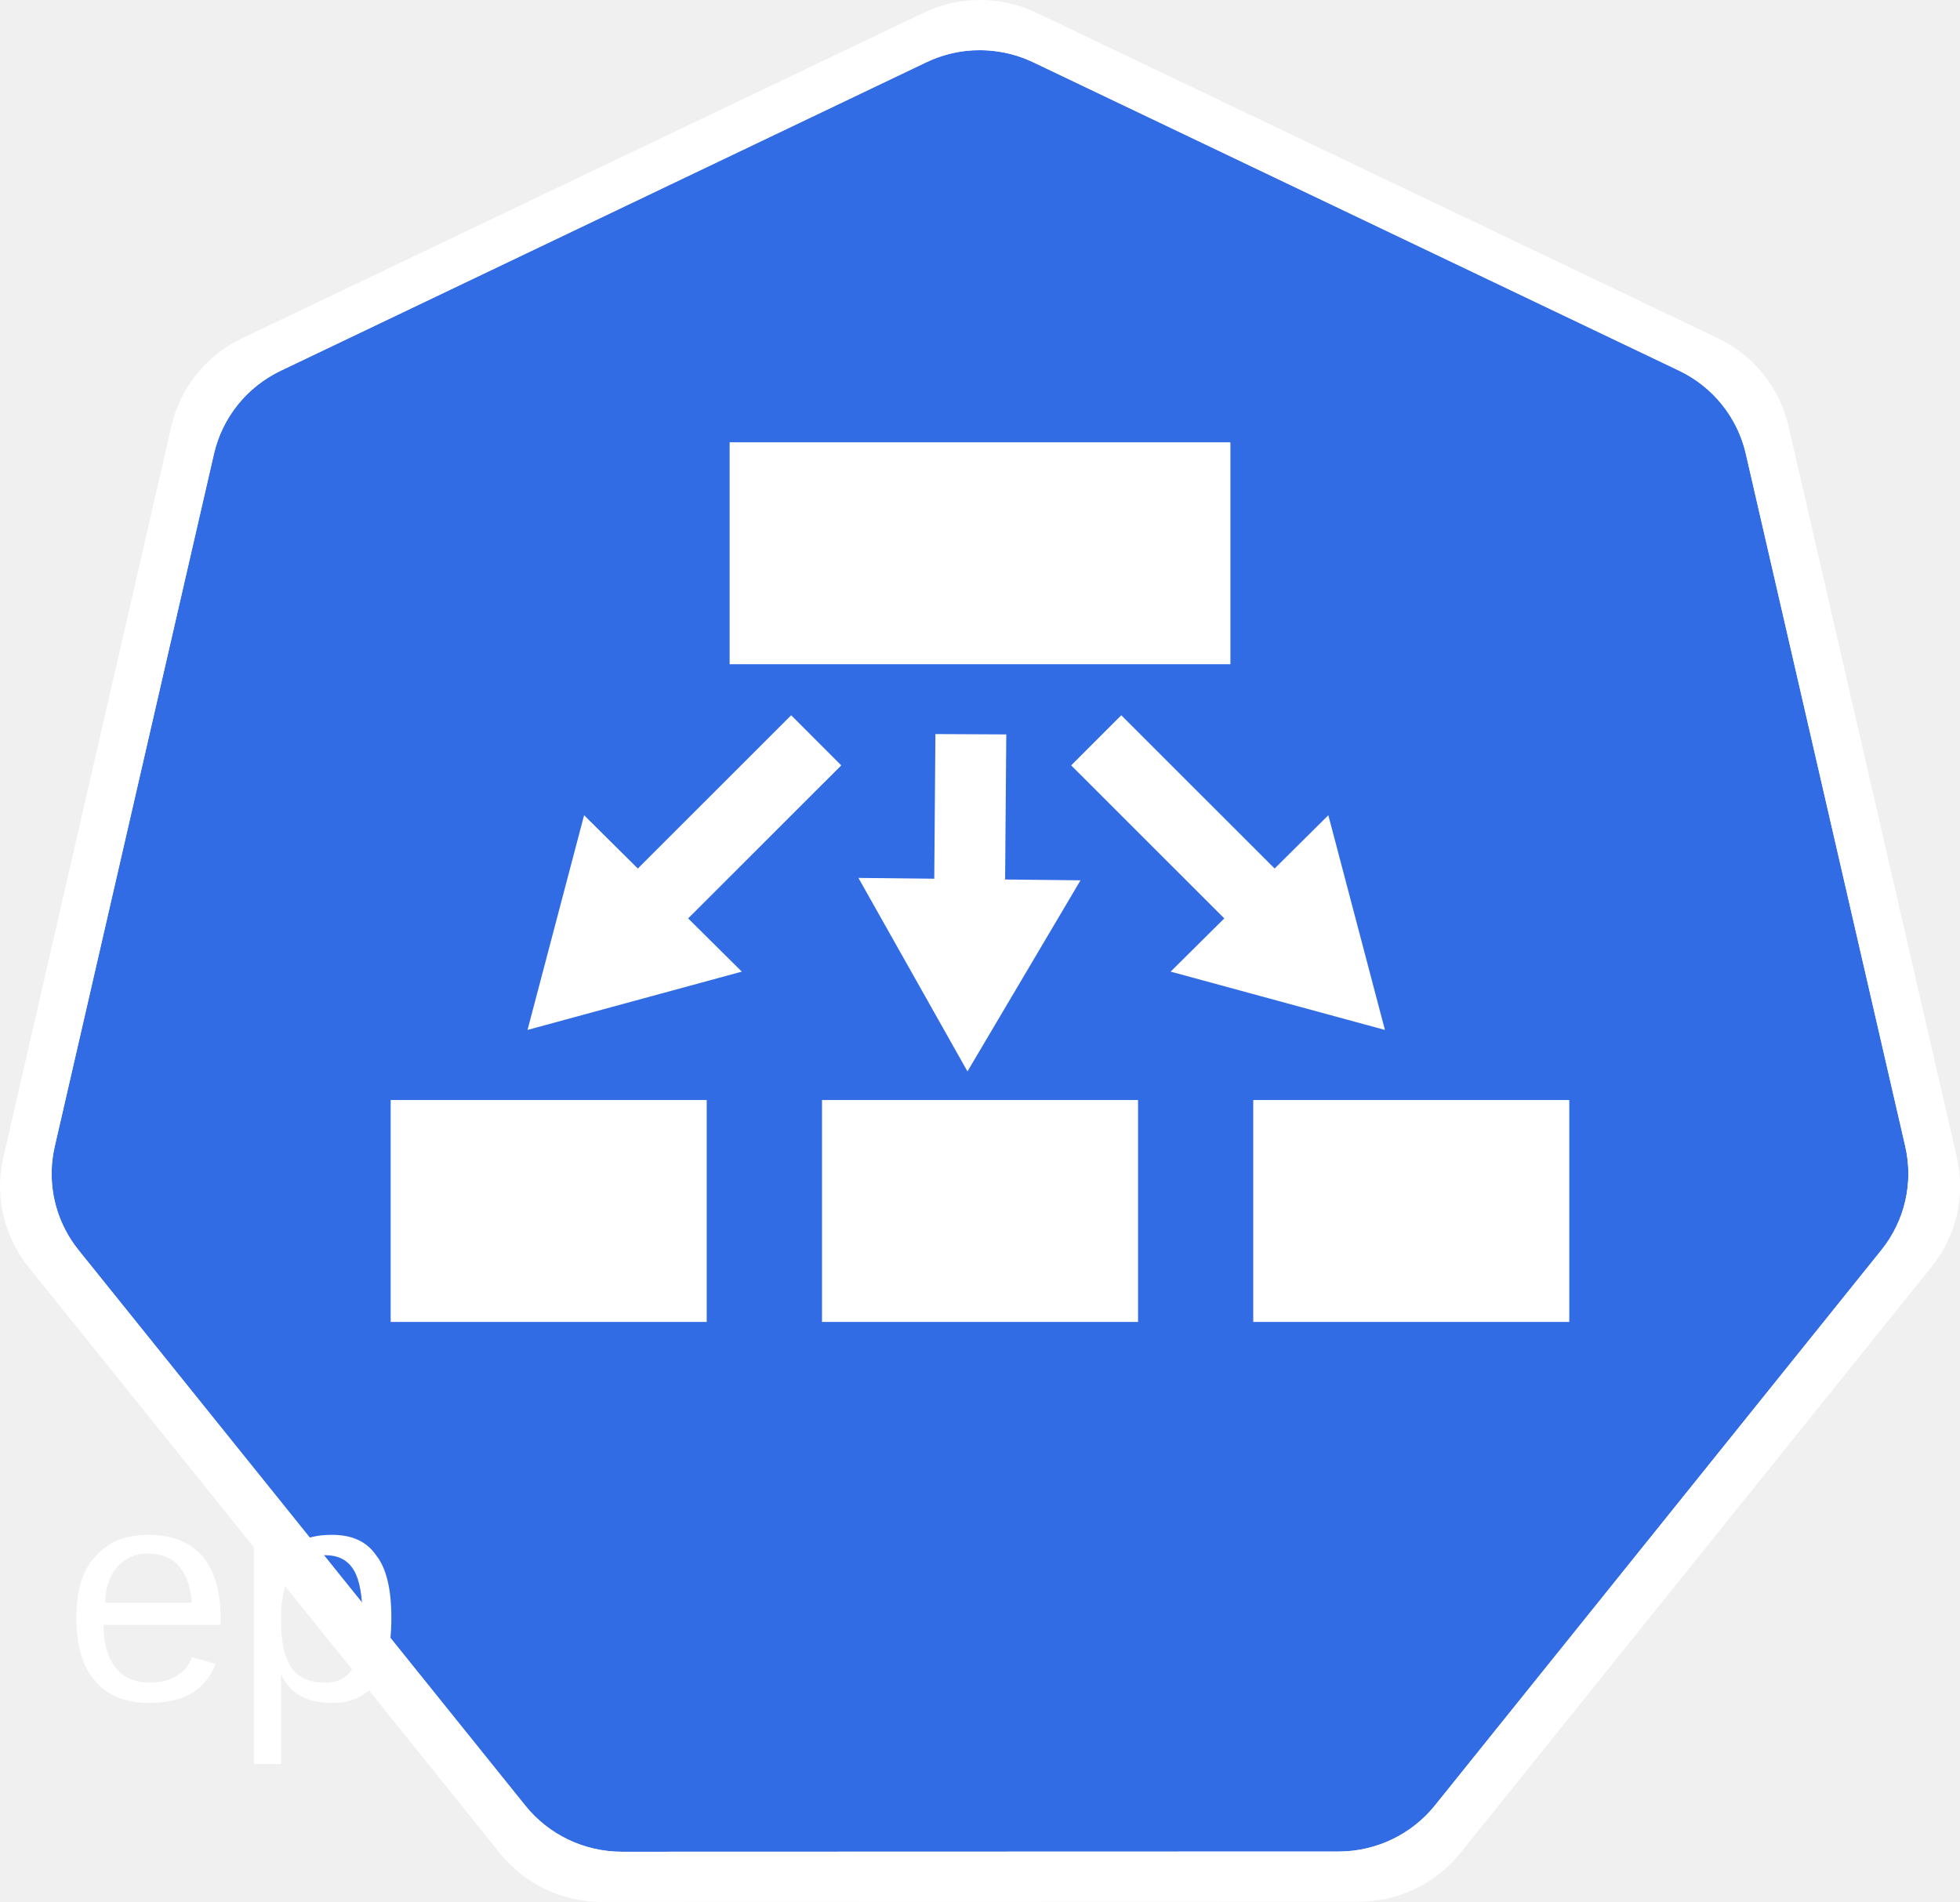
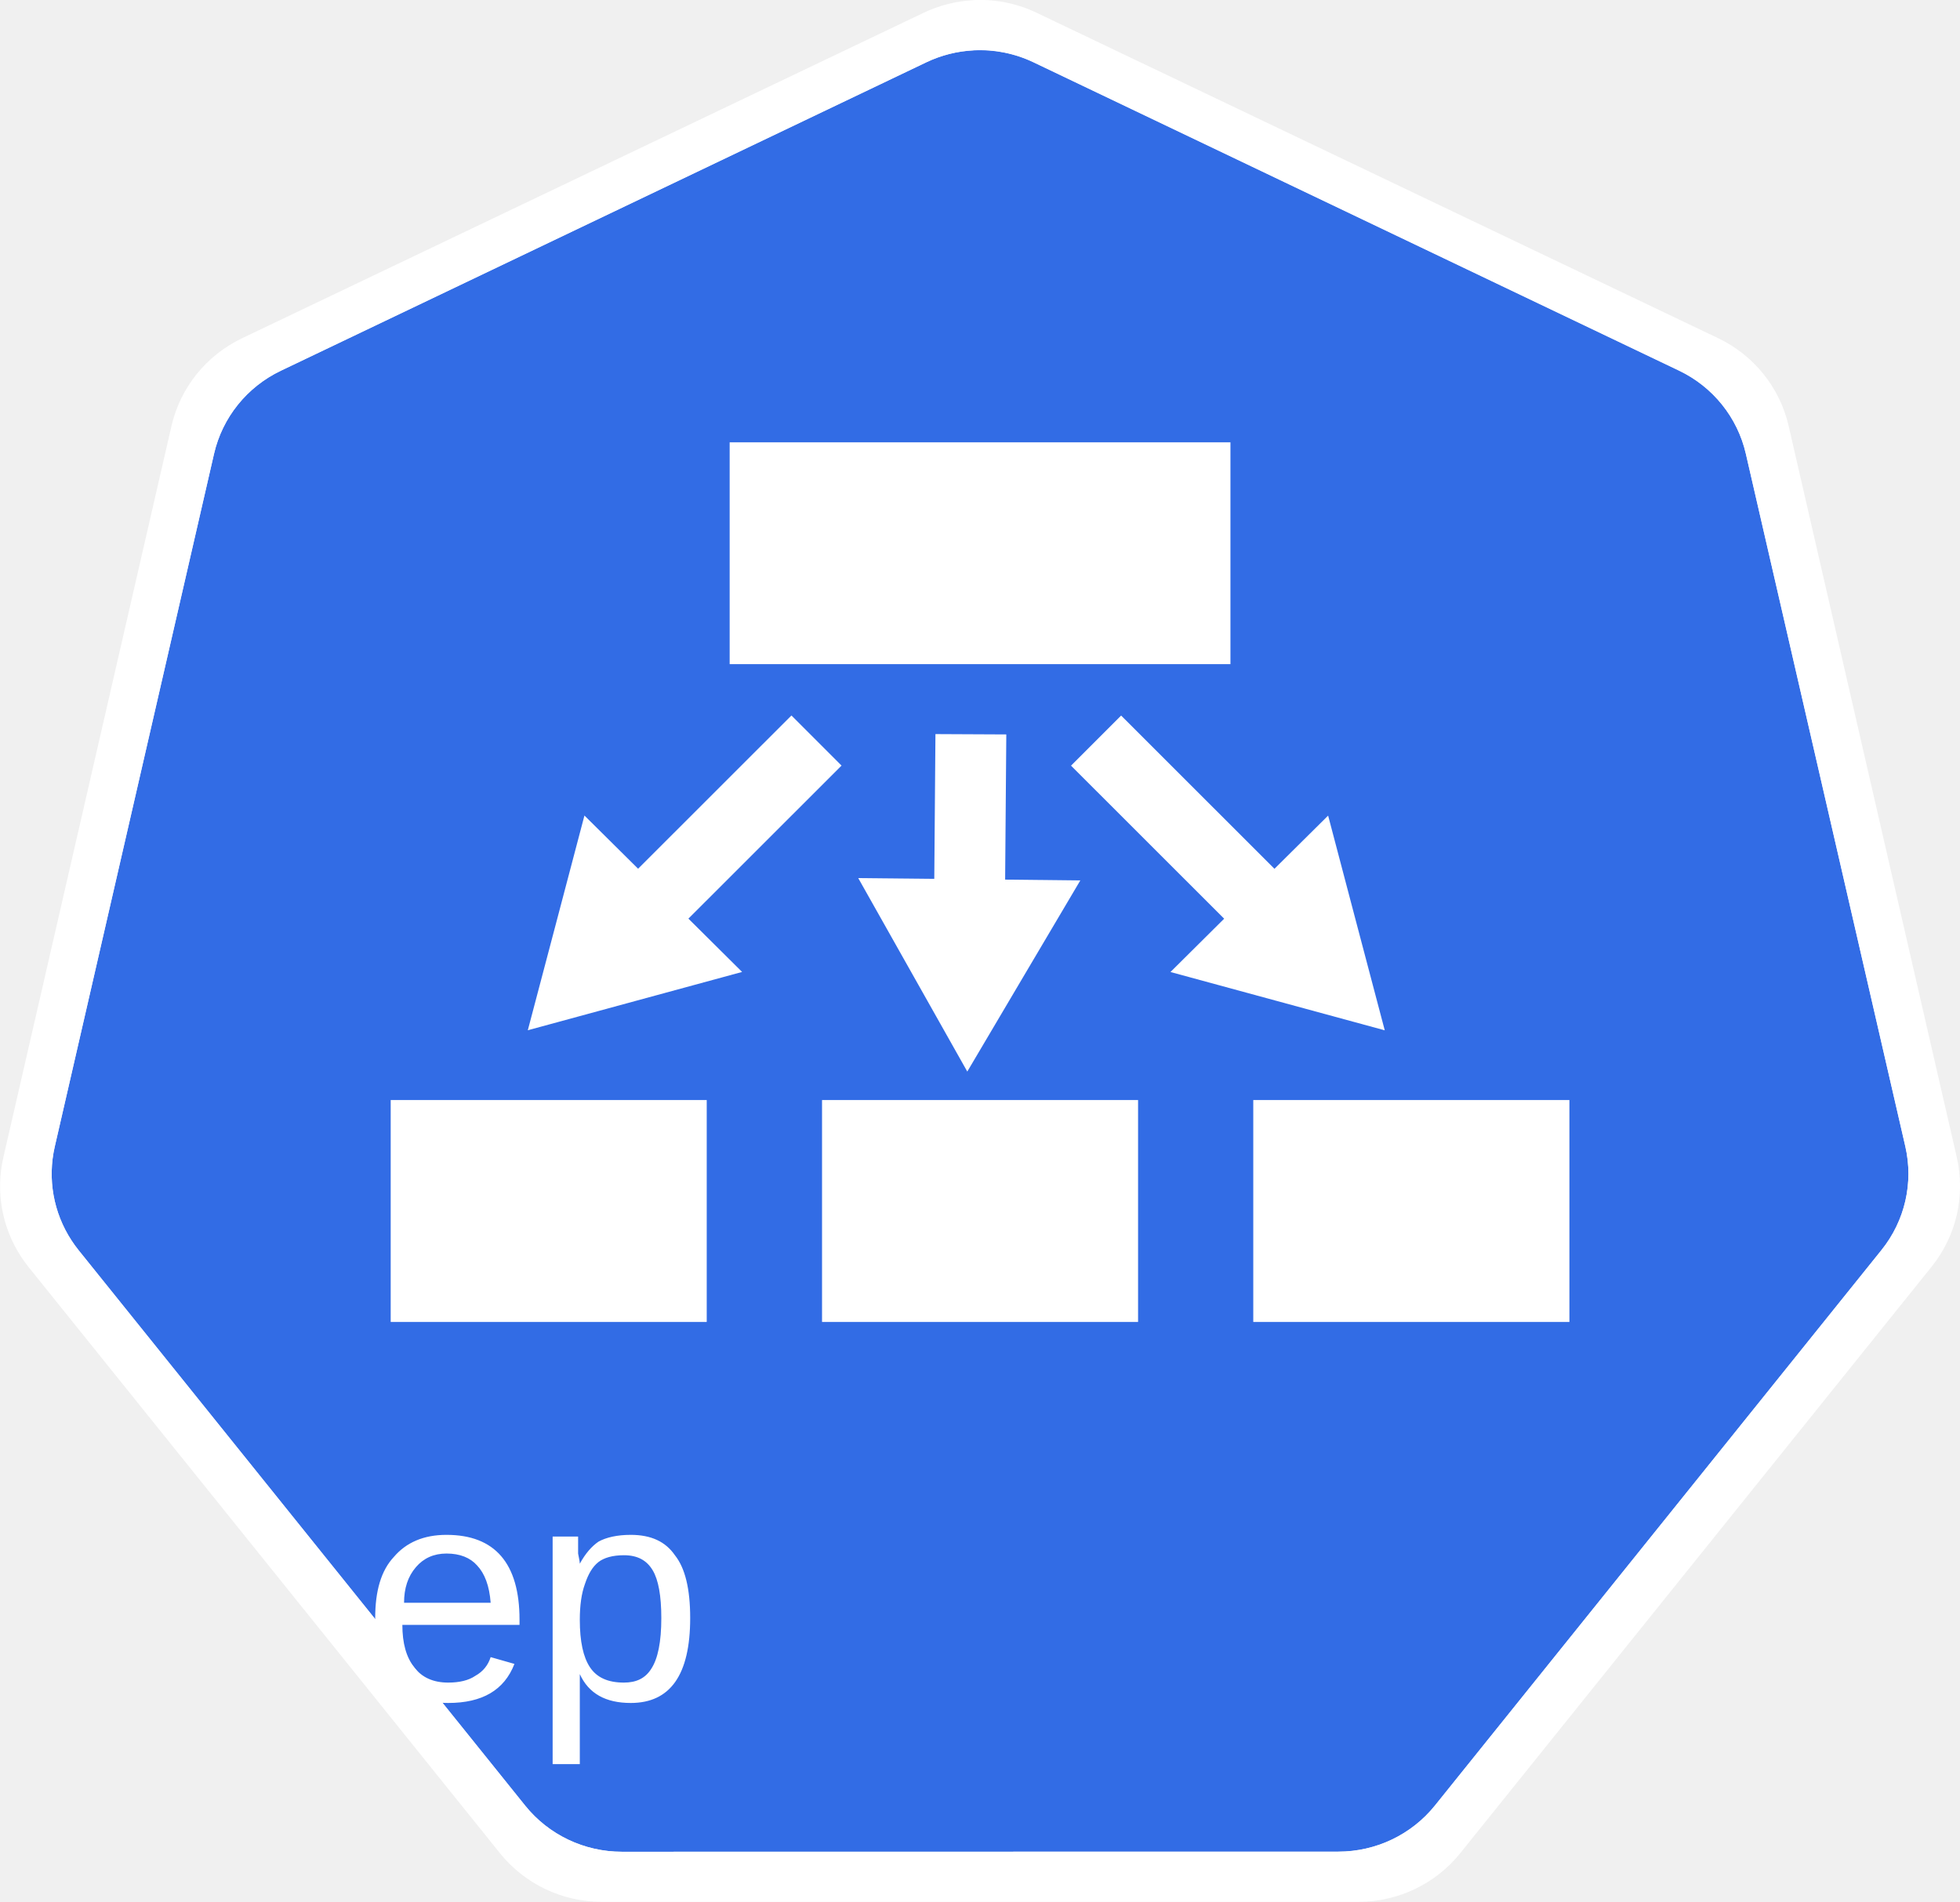
- <svg xmlns="http://www.w3.org/2000/svg" width="18.035mm" height="17.5mm" viewBox="0 0 18.035 17.5" version="1.1" id="svg13826">
-   <defs id="defs13820" />
-   <g id="layer1" transform="translate(-0.9926264,-1.174181)">
-     <g id="g70" transform="matrix(1.014889,0,0,1.014889,16.90215,-2.698726)">
-       <path id="path3055" d="m -6.849,4.272 a 1.119,1.11 0 0 0 -0.429,0.109 l -5.852,2.796 a 1.119,1.11 0 0 0 -0.606,0.753 l -1.444,6.281 a 1.119,1.11 0 0 0 0.152,0.851 1.119,1.11 0 0 0 0.064,0.088 l 4.051,5.037 a 1.119,1.11 0 0 0 0.875,0.418 l 6.496,-0.002 a 1.119,1.11 0 0 0 0.875,-0.417 L 1.382,15.149 A 1.119,1.11 0 0 0 1.598,14.21 L 0.152,7.929 A 1.119,1.11 0 0 0 -0.453,7.176 L -6.307,4.381 A 1.119,1.11 0 0 0 -6.849,4.272 Z" style="fill:#326ce5;fill-opacity:1;stroke:none;stroke-width:0;stroke-miterlimit:4;stroke-dasharray:none;stroke-opacity:1" />
-       <path id="path3054-2-9" d="M -6.852,3.818 A 1.181,1.172 0 0 0 -7.304,3.933 l -6.179,2.951 a 1.181,1.172 0 0 0 -0.639,0.795 l -1.524,6.631 a 1.181,1.172 0 0 0 0.16,0.899 1.181,1.172 0 0 0 0.067,0.093 l 4.276,5.317 a 1.181,1.172 0 0 0 0.924,0.441 l 6.858,-0.002 a 1.181,1.172 0 0 0 0.924,-0.44 l 4.275,-5.318 a 1.181,1.172 0 0 0 0.228,-0.991 L 0.539,7.678 A 1.181,1.172 0 0 0 -0.1,6.883 L -6.279,3.932 A 1.181,1.172 0 0 0 -6.852,3.818 Z m 0.003,0.455 a 1.119,1.11 0 0 1 0.543,0.109 l 5.853,2.795 A 1.119,1.11 0 0 1 0.152,7.929 L 1.598,14.21 a 1.119,1.11 0 0 1 -0.216,0.939 l -4.049,5.037 a 1.119,1.11 0 0 1 -0.875,0.417 l -6.496,0.002 a 1.119,1.11 0 0 1 -0.875,-0.418 l -4.051,-5.037 a 1.119,1.11 0 0 1 -0.064,-0.088 1.119,1.11 0 0 1 -0.152,-0.851 l 1.444,-6.281 a 1.119,1.11 0 0 1 0.606,-0.753 l 5.852,-2.796 a 1.119,1.11 0 0 1 0.429,-0.109 z" style="color:#000000;font-style:normal;font-variant:normal;font-weight:normal;font-stretch:normal;font-size:medium;line-height:normal;font-family:Sans;-inkscape-font-specification:Sans;text-indent:0;text-align:start;text-decoration:none;text-decoration-line:none;letter-spacing:normal;word-spacing:normal;text-transform:none;writing-mode:lr-tb;direction:ltr;baseline-shift:baseline;text-anchor:start;display:inline;overflow:visible;visibility:visible;fill:#ffffff;fill-opacity:1;fill-rule:nonzero;stroke:none;stroke-width:0;stroke-miterlimit:4;stroke-dasharray:none;marker:none;enable-background:accumulate" />
+ <svg xmlns="http://www.w3.org/2000/svg" width="68.165" height="66.143" viewBox="0 0 18.035 17.5">
+   <path d="M-6.85 4.272a1.12 1.11 0 0 0-.428.109l-5.852 2.796a1.12 1.11 0 0 0-.606.753l-1.444 6.282a1.12 1.11 0 0 0 .152.85 1.12 1.11 0 0 0 .064.089l4.05 5.037a1.12 1.11 0 0 0 .876.417l6.496-.001a1.12 1.11 0 0 0 .875-.417l4.049-5.038a1.12 1.11 0 0 0 .216-.939L.152 7.93a1.12 1.11 0 0 0-.605-.753L-6.307 4.38a1.12 1.11 0 0 0-.542-.109Z" style="fill:#326ce5;fill-opacity:1;stroke:none;stroke-width:0;stroke-miterlimit:4;stroke-dasharray:none;stroke-opacity:1" transform="matrix(1.01489 0 0 1.01489 15.91 -3.873)" />
+   <path d="M-6.852 3.818a1.181 1.172 0 0 0-.452.115l-6.18 2.951a1.181 1.172 0 0 0-.638.795l-1.524 6.63a1.181 1.172 0 0 0 .16.9 1.181 1.172 0 0 0 .067.093l4.276 5.317a1.181 1.172 0 0 0 .924.44h6.858a1.181 1.172 0 0 0 .923-.44L1.837 15.3a1.181 1.172 0 0 0 .228-.99L.54 7.677a1.181 1.172 0 0 0-.64-.795l-6.178-2.95a1.181 1.172 0 0 0-.573-.115Zm.003.455a1.12 1.11 0 0 1 .542.108l5.853 2.795a1.12 1.11 0 0 1 .606.753l1.446 6.281a1.12 1.11 0 0 1-.216.94l-4.05 5.037a1.12 1.11 0 0 1-.875.417l-6.496.001a1.12 1.11 0 0 1-.875-.417l-4.05-5.037a1.12 1.11 0 0 1-.064-.088 1.12 1.11 0 0 1-.152-.851l1.444-6.281a1.12 1.11 0 0 1 .605-.753l5.853-2.797a1.12 1.11 0 0 1 .429-.108z" style="color:#000;font-style:normal;font-variant:normal;font-weight:400;font-stretch:normal;font-size:medium;line-height:normal;font-family:Sans;-inkscape-font-specification:Sans;text-indent:0;text-align:start;text-decoration:none;text-decoration-line:none;letter-spacing:normal;word-spacing:normal;text-transform:none;writing-mode:lr-tb;direction:ltr;baseline-shift:baseline;text-anchor:start;display:inline;overflow:visible;visibility:visible;fill:#fff;fill-opacity:1;fill-rule:nonzero;stroke:none;stroke-width:0;stroke-miterlimit:4;stroke-dasharray:none;marker:none;enable-background:accumulate" transform="matrix(1.01489 0 0 1.01489 15.91 -3.873)" />
+   <text xml:space="preserve" x="10.019" y="16.812" style="font-style:normal;font-weight:400;font-size:10.583px;line-height:6.615px;font-family:Sans;letter-spacing:0;word-spacing:0;fill:#fff;fill-opacity:1;stroke:none;stroke-width:.265px;stroke-linecap:butt;stroke-linejoin:miter;stroke-opacity:1" transform="translate(-.993 -1.174)">
+     <tspan x="10.019" y="16.812" style="font-style:normal;font-variant:normal;font-weight:400;font-stretch:normal;font-size:2.822px;font-family:Arial;-inkscape-font-specification:&quot;Arial, Normal&quot;;text-align:center;writing-mode:lr-tb;text-anchor:middle;fill:#fff;fill-opacity:1;stroke-width:.265px">ep</tspan>
+   </text>
+   <g transform="translate(-.9 -1.174)">
+     <path d="M4.495 11.296h2.908v2.042H4.495zM8.464 11.296h2.908v2.042H8.464zM12.432 11.296h2.909v2.042h-2.909zM7.614 5.244h4.608v2.041H7.614z" style="fill:#fff;fill-rule:evenodd;stroke:none;stroke-width:.265;stroke-linecap:square;stroke-miterlimit:10" />
+     <g transform="rotate(45.017 -226.81 242.718)">
+       <rect width=".652" height="2.909" x="-226.886" y="-89.589" ry="0" style="opacity:1;fill:#fff;fill-opacity:1;fill-rule:nonzero;stroke:none;stroke-width:.368;stroke-linecap:butt;stroke-linejoin:round;stroke-miterlimit:10;stroke-dasharray:none;stroke-dashoffset:13.002;stroke-opacity:1" />
+       <path d="m-224.426-89.87-1.522-1.222-1.522-1.221 1.818-.708 1.82-.707-.297 1.929z" style="opacity:1;fill:#fff;fill-opacity:1;fill-rule:nonzero;stroke:none;stroke-width:.575;stroke-linecap:butt;stroke-linejoin:round;stroke-miterlimit:10;stroke-dasharray:none;stroke-dashoffset:13.002;stroke-opacity:1" transform="matrix(.4887 .18768 -.18768 .4887 -133.742 .214)" />
    </g>
-     <text id="text2066" y="16.812" x="10.019" style="font-style:normal;font-weight:normal;font-size:10.583px;line-height:6.615px;font-family:Sans;letter-spacing:0px;word-spacing:0px;fill:#ffffff;fill-opacity:1;stroke:none;stroke-width:0.265px;stroke-linecap:butt;stroke-linejoin:miter;stroke-opacity:1" xml:space="preserve">
-       <tspan style="font-style:normal;font-variant:normal;font-weight:normal;font-stretch:normal;font-size:2.822px;font-family:Arial;-inkscape-font-specification:'Arial, Normal';text-align:center;writing-mode:lr-tb;text-anchor:middle;fill:#ffffff;fill-opacity:1;stroke-width:0.265px" y="16.812" x="10.019" id="tspan2064">ep</tspan>
-     </text>
-     <g id="g3350" transform="translate(0.09238746,0)">
-       <path id="path1991" d="m 4.495,11.296 2.908,0 0,2.042 -2.908,0 z" style="fill:#ffffff;fill-rule:evenodd;stroke:none;stroke-width:0.265;stroke-linecap:square;stroke-miterlimit:10" />
-       <path id="path1993" d="m 8.464,11.296 2.908,0 0,2.042 -2.908,0 z" style="fill:#ffffff;fill-rule:evenodd;stroke:none;stroke-width:0.265;stroke-linecap:square;stroke-miterlimit:10" />
-       <path id="path2002" d="m 12.432,11.296 2.908,0 0,2.042 -2.908,0 z" style="fill:#ffffff;fill-rule:evenodd;stroke:none;stroke-width:0.265;stroke-linecap:square;stroke-miterlimit:10" />
-       <path id="path2005" d="m 7.614,5.244 4.608,0 0,2.042 -4.608,0 z" style="fill:#ffffff;fill-rule:evenodd;stroke:none;stroke-width:0.265;stroke-linecap:square;stroke-miterlimit:10" />
-       <g transform="matrix(0.7069029,0.7073106,-0.7073106,0.7069029,105.1994,231.5652)" id="g2062">
-         <rect style="opacity:1;fill:#ffffff;fill-opacity:1;fill-rule:nonzero;stroke:none;stroke-width:0.368;stroke-linecap:butt;stroke-linejoin:round;stroke-miterlimit:10;stroke-dasharray:none;stroke-dashoffset:13.002;stroke-opacity:1" id="rect2056" width="0.652" height="2.909" x="-226.886" y="-89.589" ry="0" />
-         <path style="opacity:1;fill:#ffffff;fill-opacity:1;fill-rule:nonzero;stroke:none;stroke-width:0.575;stroke-linecap:butt;stroke-linejoin:round;stroke-miterlimit:10;stroke-dasharray:none;stroke-dashoffset:13.002;stroke-opacity:1" id="path2058" d="m -224.426,-89.87 -1.522,-1.221 -1.522,-1.221 1.819,-0.708 1.819,-0.708 -0.297,1.929 z" transform="matrix(0.4887046,0.1876794,-0.1876794,0.4887046,-133.7417,0.2138021)" />
-       </g>
-       <g id="g2068" transform="matrix(-0.7069029,0.7073106,0.7073106,0.7069029,-85.80154,231.5652)">
-         <rect ry="0" y="-89.589" x="-226.886" height="2.909" width="0.652" id="rect2064" style="opacity:1;fill:#ffffff;fill-opacity:1;fill-rule:nonzero;stroke:none;stroke-width:0.368;stroke-linecap:butt;stroke-linejoin:round;stroke-miterlimit:10;stroke-dasharray:none;stroke-dashoffset:13.002;stroke-opacity:1" />
-         <path transform="matrix(0.4887046,0.1876794,-0.1876794,0.4887046,-133.7417,0.2138021)" d="m -224.426,-89.87 -1.522,-1.221 -1.522,-1.221 1.819,-0.708 1.819,-0.708 -0.297,1.929 z" id="path2066" style="opacity:1;fill:#ffffff;fill-opacity:1;fill-rule:nonzero;stroke:none;stroke-width:0.575;stroke-linecap:butt;stroke-linejoin:round;stroke-miterlimit:10;stroke-dasharray:none;stroke-dashoffset:13.002;stroke-opacity:1" />
-       </g>
-       <rect transform="matrix(-0.9999885,-0.00480149,-0.00803668,0.9999677,0,0)" ry="0" y="7.883" x="-10.223" height="2.249" width="0.652" id="rect2070" style="opacity:1;fill:#ffffff;fill-opacity:1;fill-rule:nonzero;stroke:none;stroke-width:0.323;stroke-linecap:butt;stroke-linejoin:round;stroke-miterlimit:10;stroke-dasharray:none;stroke-dashoffset:13.002;stroke-opacity:1" />
-       <path transform="matrix(-0.489861,0.18464,0.18464,0.489861,-83.54157,96.49438)" d="m -224.426,-89.87 -1.522,-1.221 -1.522,-1.221 1.819,-0.708 1.819,-0.708 -0.297,1.929 z" id="path2073" style="opacity:1;fill:#ffffff;fill-opacity:1;fill-rule:nonzero;stroke:none;stroke-width:0.575;stroke-linecap:butt;stroke-linejoin:round;stroke-miterlimit:10;stroke-dasharray:none;stroke-dashoffset:13.002;stroke-opacity:1" />
+     <g transform="scale(-1 1) rotate(45.017 -236.51 219.312)">
+       <rect width=".652" height="2.909" x="-226.886" y="-89.589" ry="0" style="opacity:1;fill:#fff;fill-opacity:1;fill-rule:nonzero;stroke:none;stroke-width:.368;stroke-linecap:butt;stroke-linejoin:round;stroke-miterlimit:10;stroke-dasharray:none;stroke-dashoffset:13.002;stroke-opacity:1" />
+       <path d="m-224.426-89.87-1.522-1.222-1.522-1.221 1.818-.708 1.82-.707-.297 1.929z" style="opacity:1;fill:#fff;fill-opacity:1;fill-rule:nonzero;stroke:none;stroke-width:.575;stroke-linecap:butt;stroke-linejoin:round;stroke-miterlimit:10;stroke-dasharray:none;stroke-dashoffset:13.002;stroke-opacity:1" transform="matrix(.4887 .18768 -.18768 .4887 -133.742 .214)" />
    </g>
+     <rect width=".652" height="2.249" x="-10.223" y="7.883" ry="0" style="opacity:1;fill:#fff;fill-opacity:1;fill-rule:nonzero;stroke:none;stroke-width:.323;stroke-linecap:butt;stroke-linejoin:round;stroke-miterlimit:10;stroke-dasharray:none;stroke-dashoffset:13.002;stroke-opacity:1" transform="matrix(-.99999 -.0048 -.00804 .99997 0 0)" />
+     <path d="m-224.426-89.87-1.522-1.222-1.522-1.221 1.818-.708 1.82-.707-.297 1.929z" style="opacity:1;fill:#fff;fill-opacity:1;fill-rule:nonzero;stroke:none;stroke-width:.575;stroke-linecap:butt;stroke-linejoin:round;stroke-miterlimit:10;stroke-dasharray:none;stroke-dashoffset:13.002;stroke-opacity:1" transform="scale(-.5235 .5235) rotate(20.653 -426.025 530.08)" />
  </g>
</svg>
